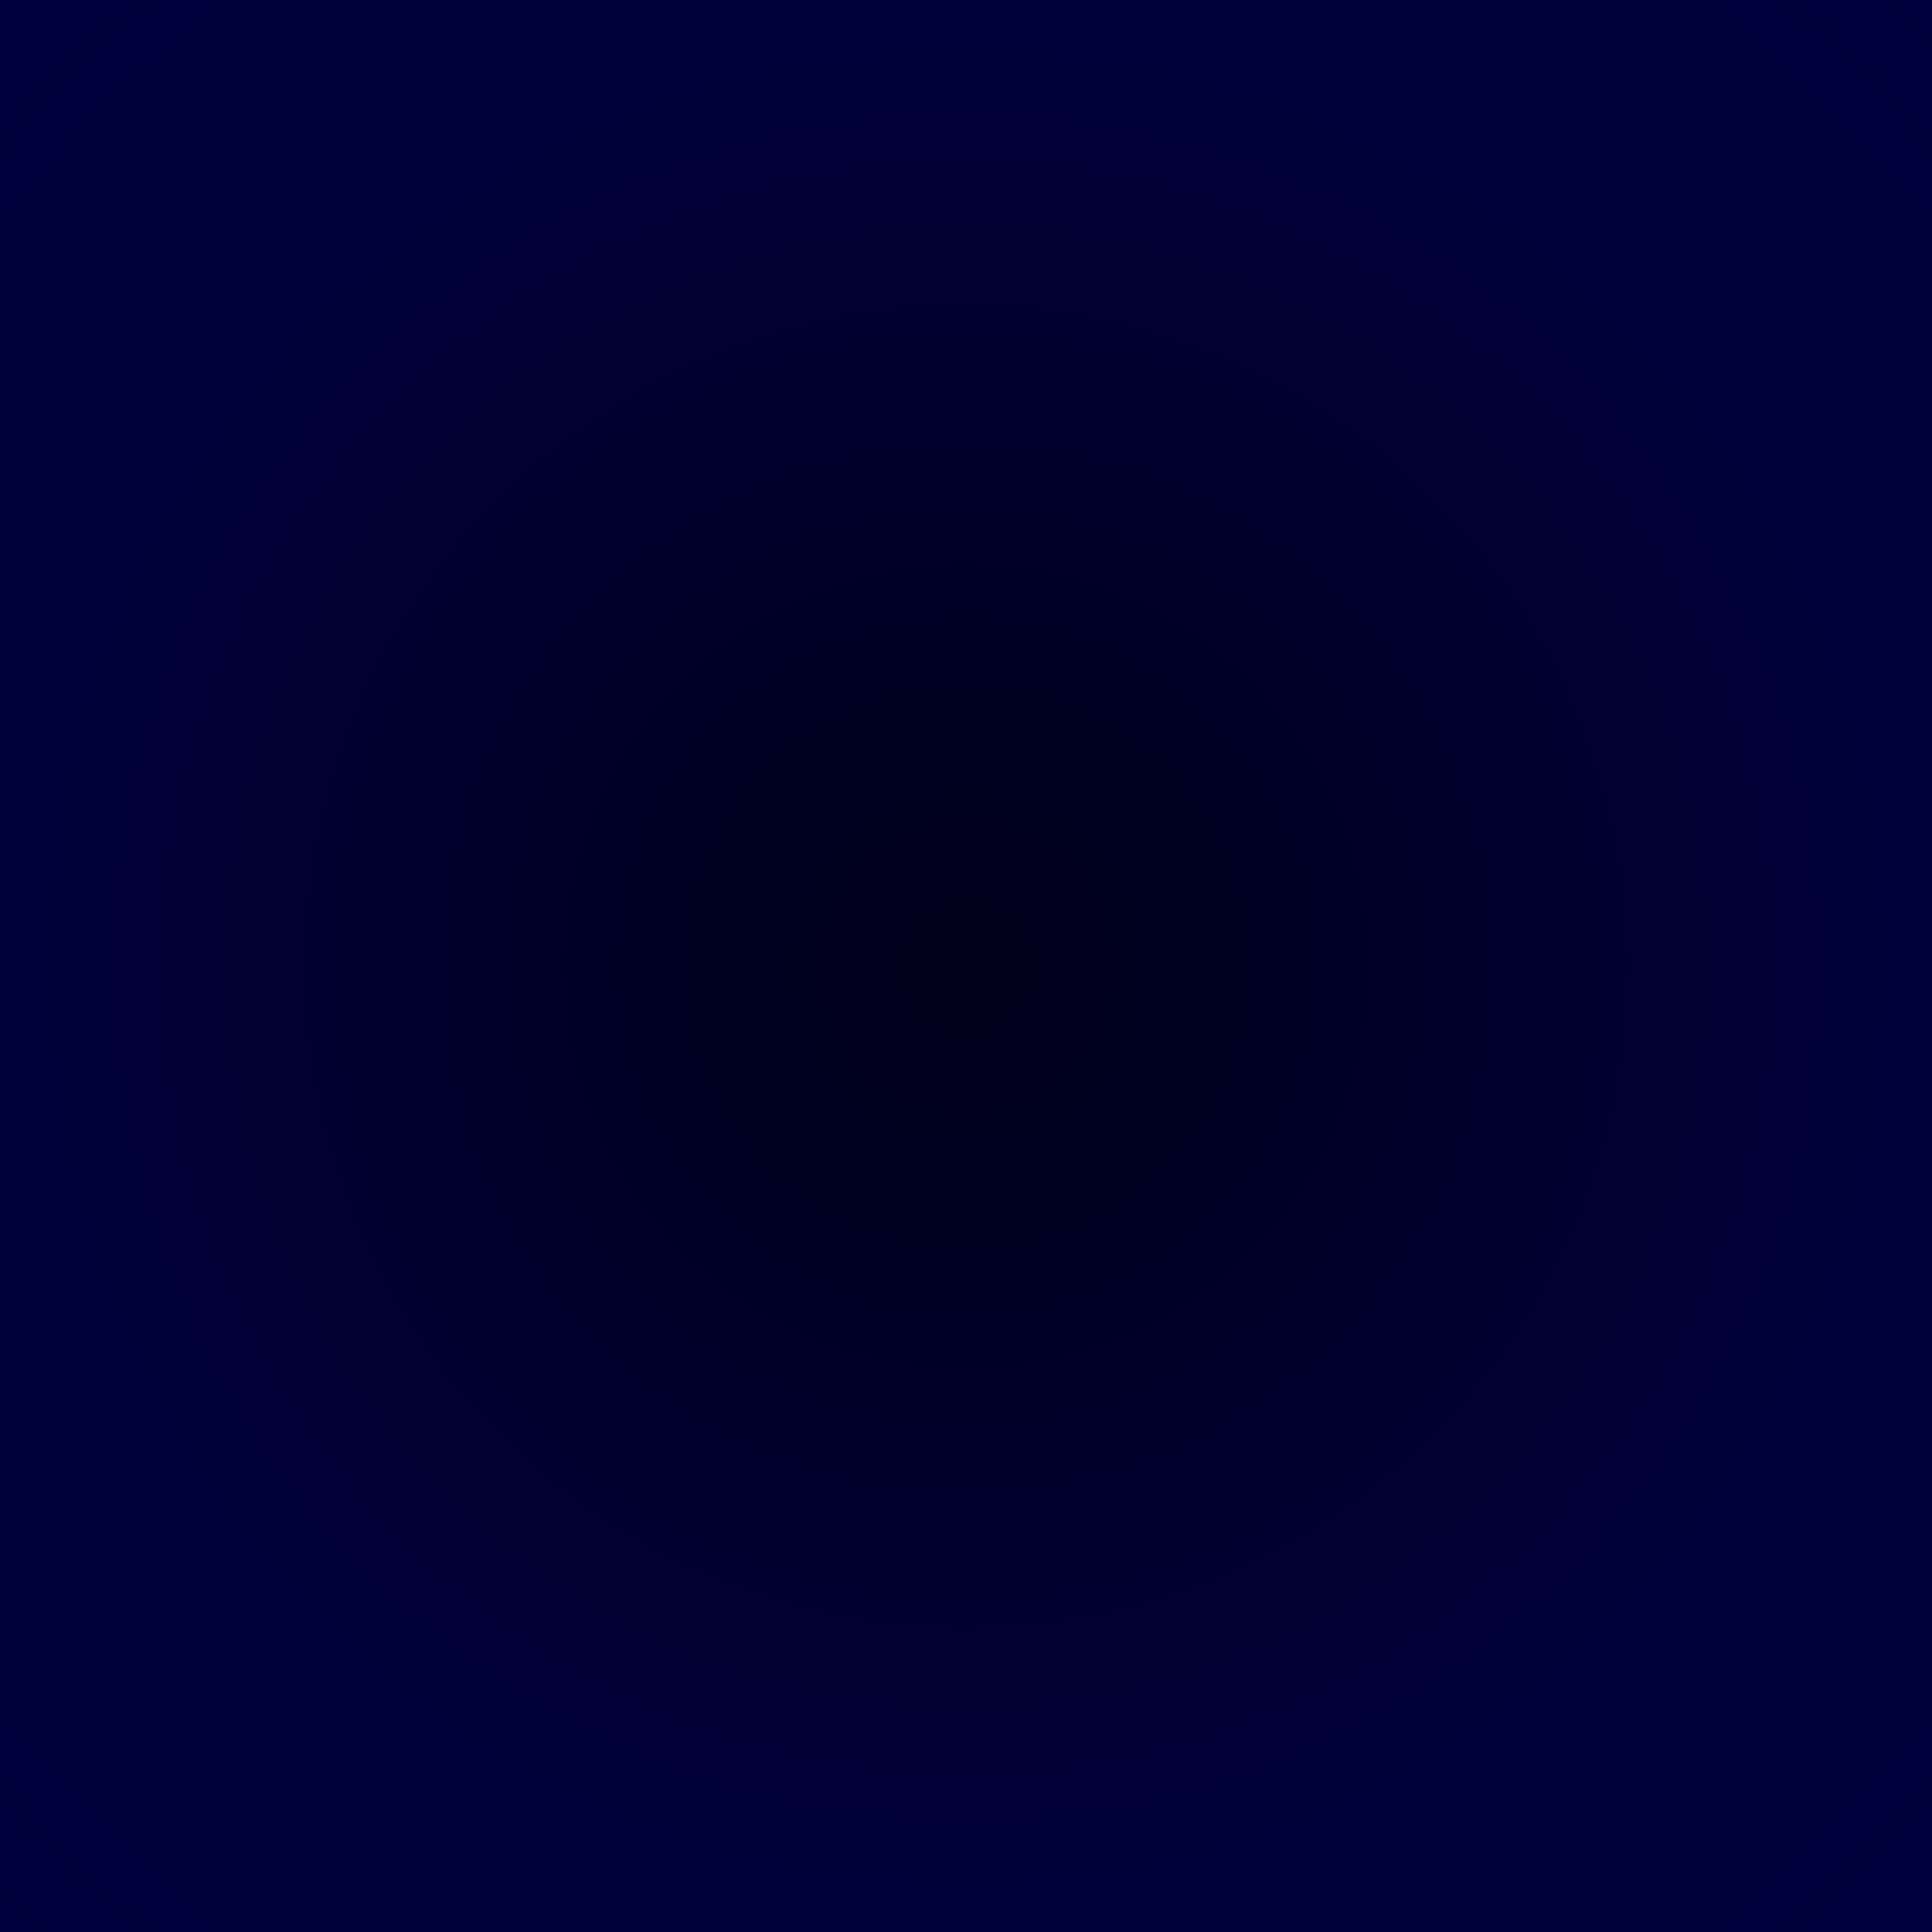
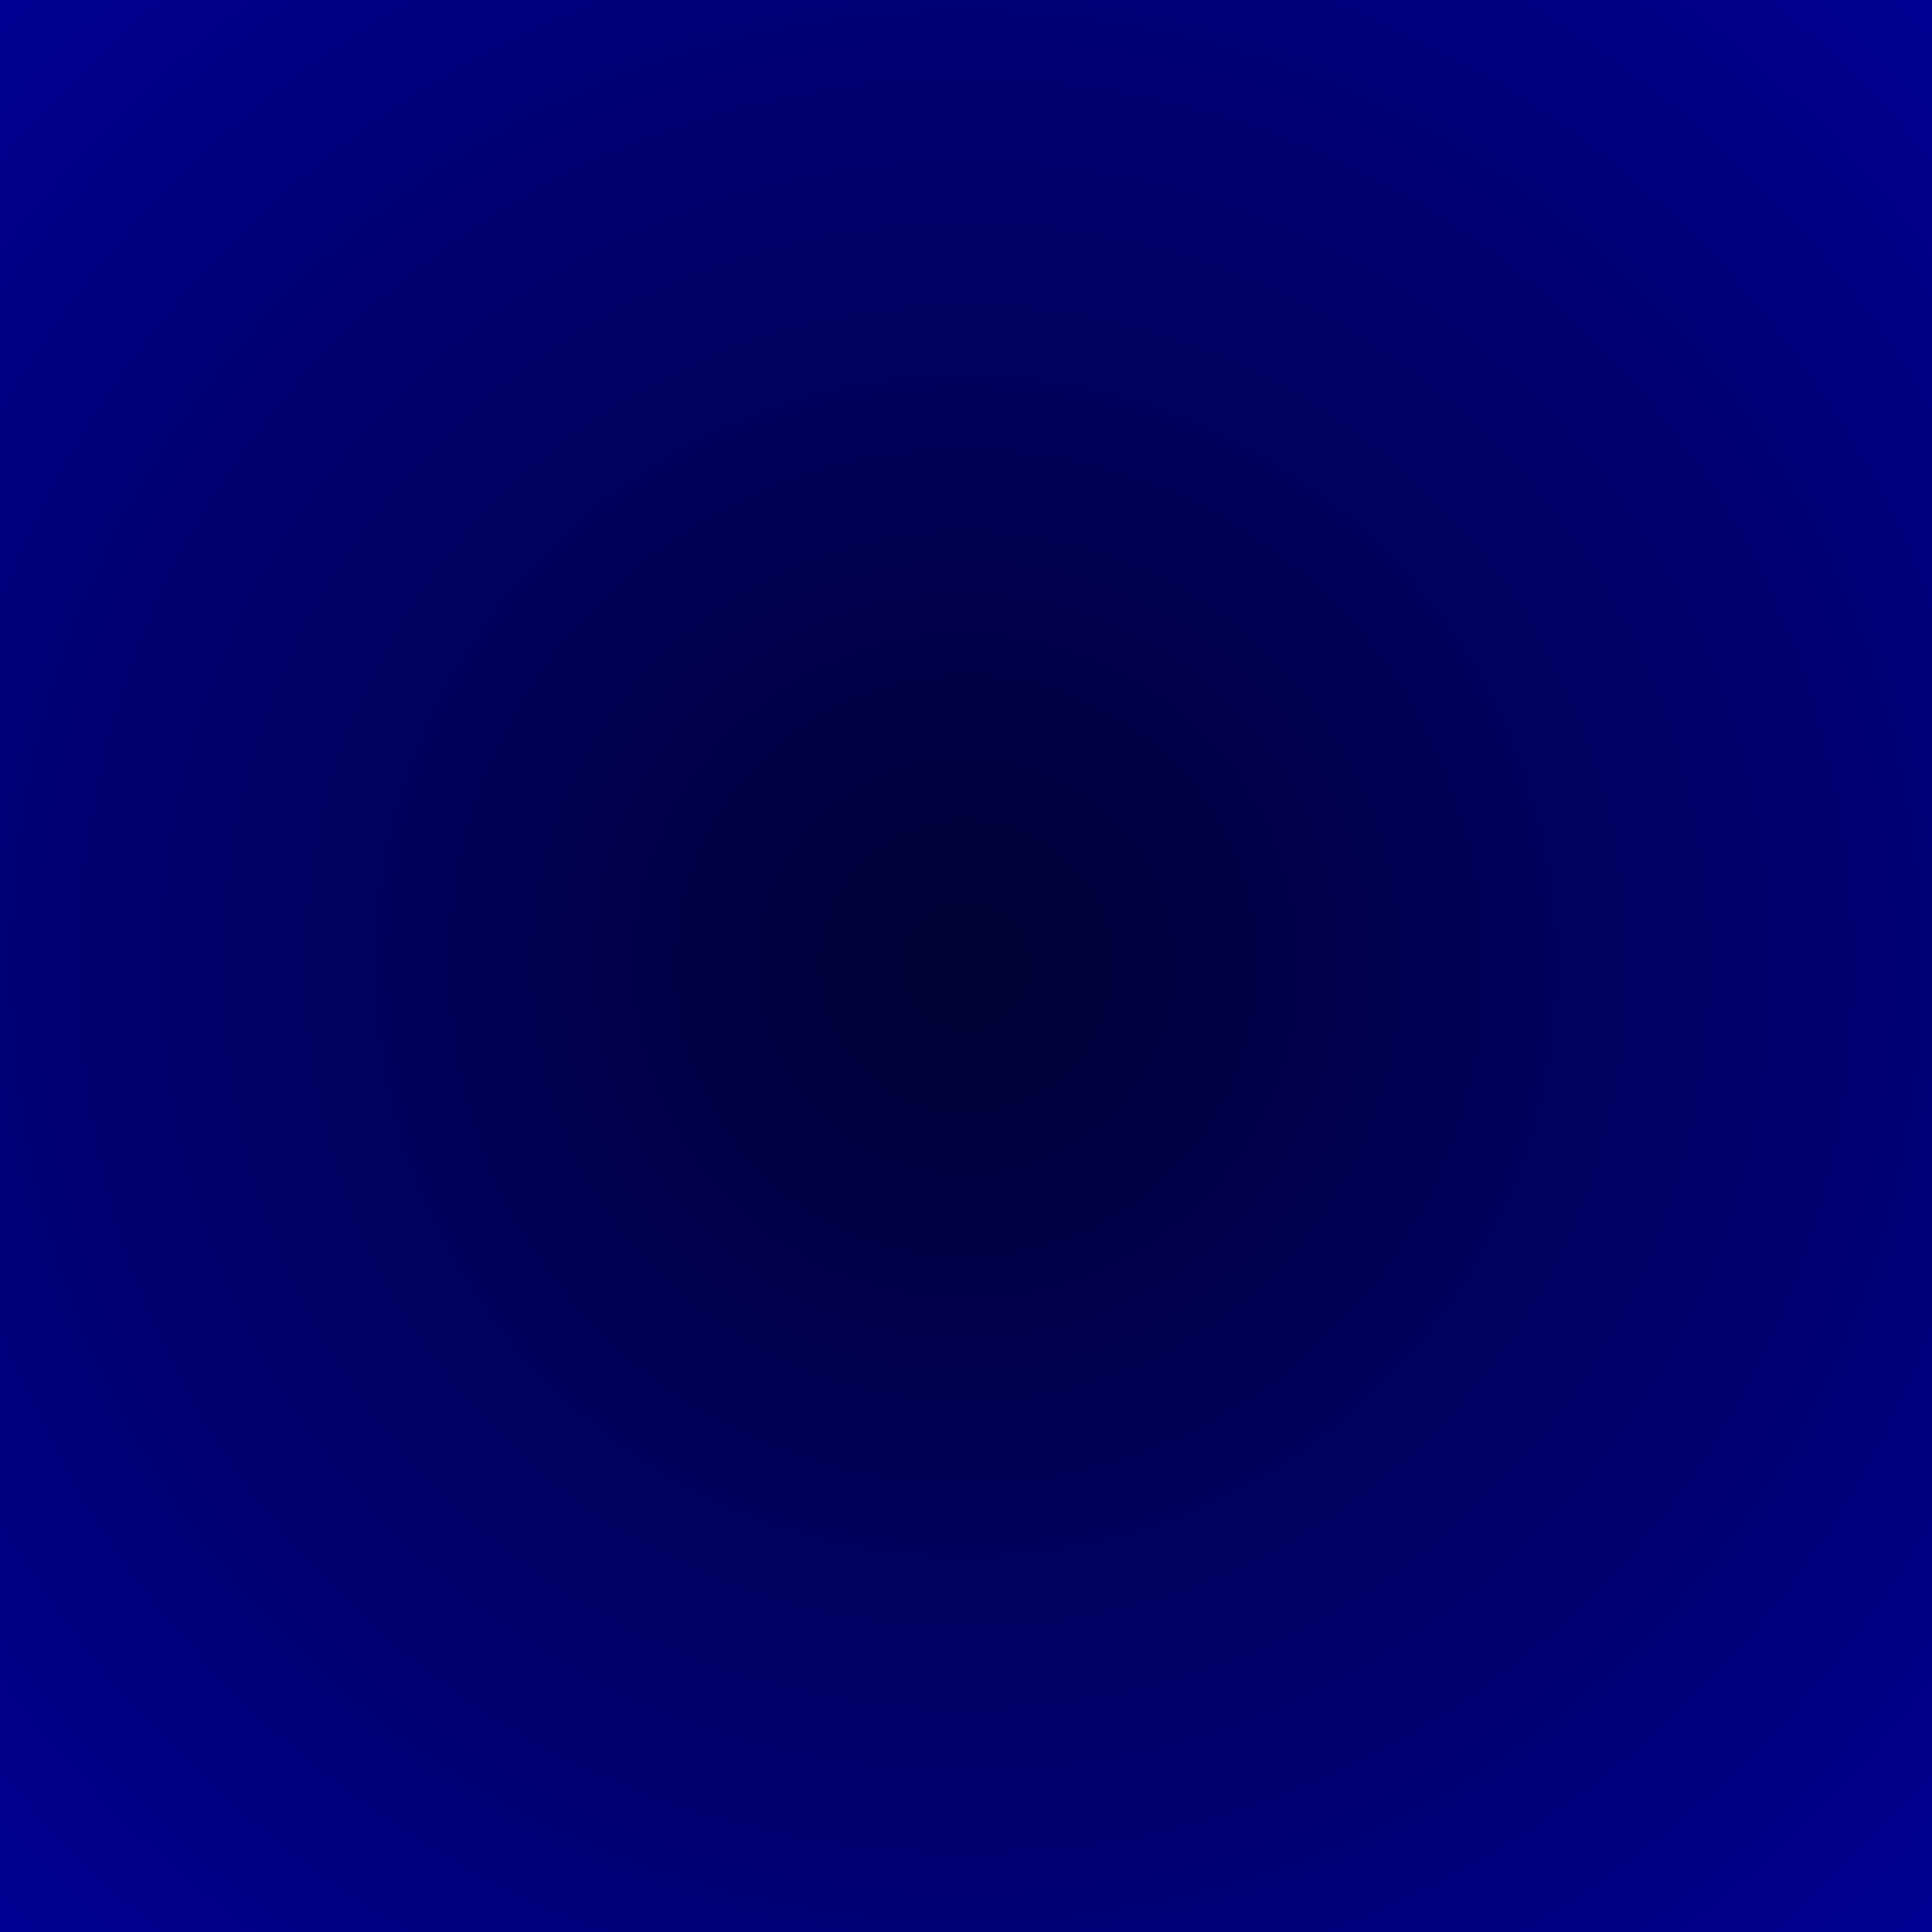
<svg xmlns="http://www.w3.org/2000/svg" id="back-gradient" x="0" y="0" viewBox="0 0 200 200" style="enable-background:new 0 0 600 800">
  <defs>
    <radialGradient id="rgA" gradientUnits="userSpaceOnUse" cx="100" cy="100" r="150" spreadMethod="repeat">
      <stop offset="0" stop-color="#000">
        <animate id="anim" attributeName="stop-opacity" calcMode="linear" begin="0s" dur="1s" values="0;1;0" keitimes="0;0.5;1" repeatCount="indefinite" />
      </stop>
      <stop stop-color="#003366">
        <animate attributeName="offset" calcMode="linear" begin="0s" dur="20s" values="0;0;1" keitimes="0;1;2" repeatCount="indefinite" />
        <animate attributeName="stop-opacity" calcMode="linear" begin="0s" dur="20s" values="0;1;1" keitimes="0;1;2" repeatCount="indefinite" />
      </stop>
      <stop stop-color="#cc3300" stop-opacity="0">
        <animate attributeName="offset" calcMode="linear" begin="0s" dur="20s" values="0;1" keitimes="0;1" repeatCount="indefinite" />
      </stop>
      <stop stop-color="#000033">
        <animate attributeName="offset" calcMode="linear" begin="0s" dur="20s" values="1;1;1" keitimes="0;1;1" repeatCount="indefinite" />
        <animate attributeName="stop-opacity" calcMode="linear" begin="0s" dur="20s" values="1;1;0" keitimes="0;1;1" repeatCount="indefinite" />
      </stop>
      <stop offset="1" stop-color="#000099">
        <animate attributeName="stop-opacity" calcMode="linear" begin="0s" dur="20s" values="0;1;0" keitimes="0;1;1" repeatCount="indefinite" />
      </stop>
    </radialGradient>
    <radialGradient id="rgB" gradientUnits="userSpaceOnUse" cx="100" cy="100" r="200">
      <stop offset="50%" stop-opacity="0.5" />
      <stop offset="150%" stop-opacity="0.7" />
    </radialGradient>
  </defs>
  <circle id="circ" cx="100" cy="100" r="200" fill="url(#rgA)" />
-   <circle id="circ2" cx="100" cy="100" r="200" fill="url(#rgB)" />
</svg>
